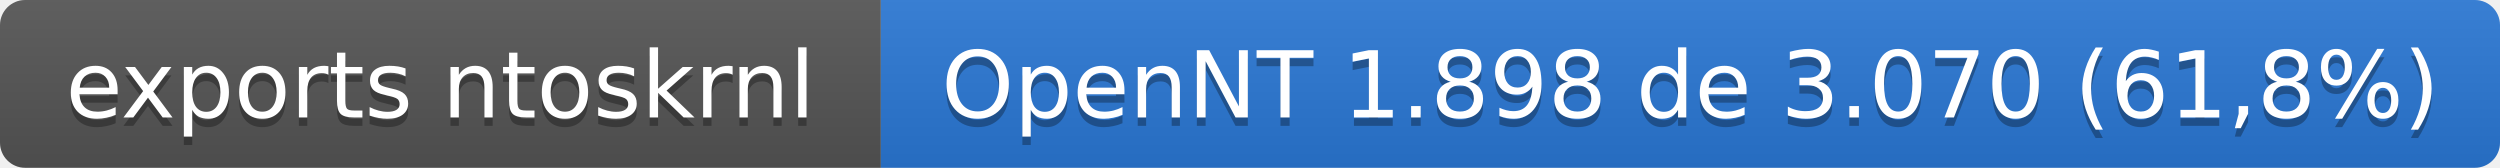
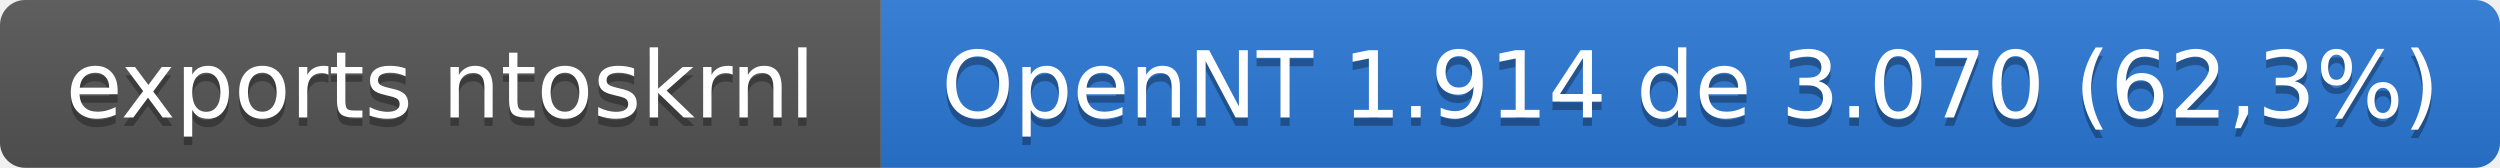
- <svg xmlns="http://www.w3.org/2000/svg" width="298" height="20" viewBox="0 0 298 20" role="img" aria-label="Nomes exportados pelo ntoskrnl.exe do Windows 10 22H2 que o kernel do OpenNT também exporta: 1.898 de 3.070 (61,8%)">
+ <svg xmlns="http://www.w3.org/2000/svg" width="298" height="20" viewBox="0 0 298 20" role="img" aria-label="Nomes exportados pelo ntoskrnl.exe do Windows 10 22H2 que o kernel do OpenNT também exporta: 1.914 de 3.070 (62,3%)">
  <linearGradient id="selo-ntoskrnl-g" x2="0" y2="100%">
    <stop offset="0" stop-color="#bbb" stop-opacity=".1" />
    <stop offset="1" stop-opacity=".1" />
  </linearGradient>
  <clipPath id="selo-ntoskrnl-r">
    <rect width="298" height="20" rx="3" />
  </clipPath>
  <g clip-path="url(#selo-ntoskrnl-r)">
    <rect x="0" width="105" height="20" fill="#555" />
    <rect x="105" width="193" height="20" fill="#2a78d6" />
    <rect width="298" height="20" fill="url(#selo-ntoskrnl-g)" />
    <g fill="#fff" text-anchor="middle" font-family="Verdana,Geneva,DejaVu Sans,sans-serif" font-size="11">
      <text x="52.5" y="15" fill="#010101" fill-opacity=".3" textLength="93" lengthAdjust="spacingAndGlyphs">exports ntoskrnl</text>
      <text x="52.5" y="14" textLength="93" lengthAdjust="spacingAndGlyphs">exports ntoskrnl</text>
-       <text x="201.5" y="15" fill="#010101" fill-opacity=".3" textLength="181" lengthAdjust="spacingAndGlyphs">OpenNT 1.898 de 3.070 (61,8%)</text>
-       <text x="201.5" y="14" textLength="181" lengthAdjust="spacingAndGlyphs">OpenNT 1.898 de 3.070 (61,8%)</text>
+       <text x="201.5" y="15" fill="#010101" fill-opacity=".3" textLength="181" lengthAdjust="spacingAndGlyphs">OpenNT 1.914 de 3.070 (62,3%)</text>
+       <text x="201.5" y="14" textLength="181" lengthAdjust="spacingAndGlyphs">OpenNT 1.914 de 3.070 (62,3%)</text>
    </g>
  </g>
</svg>
